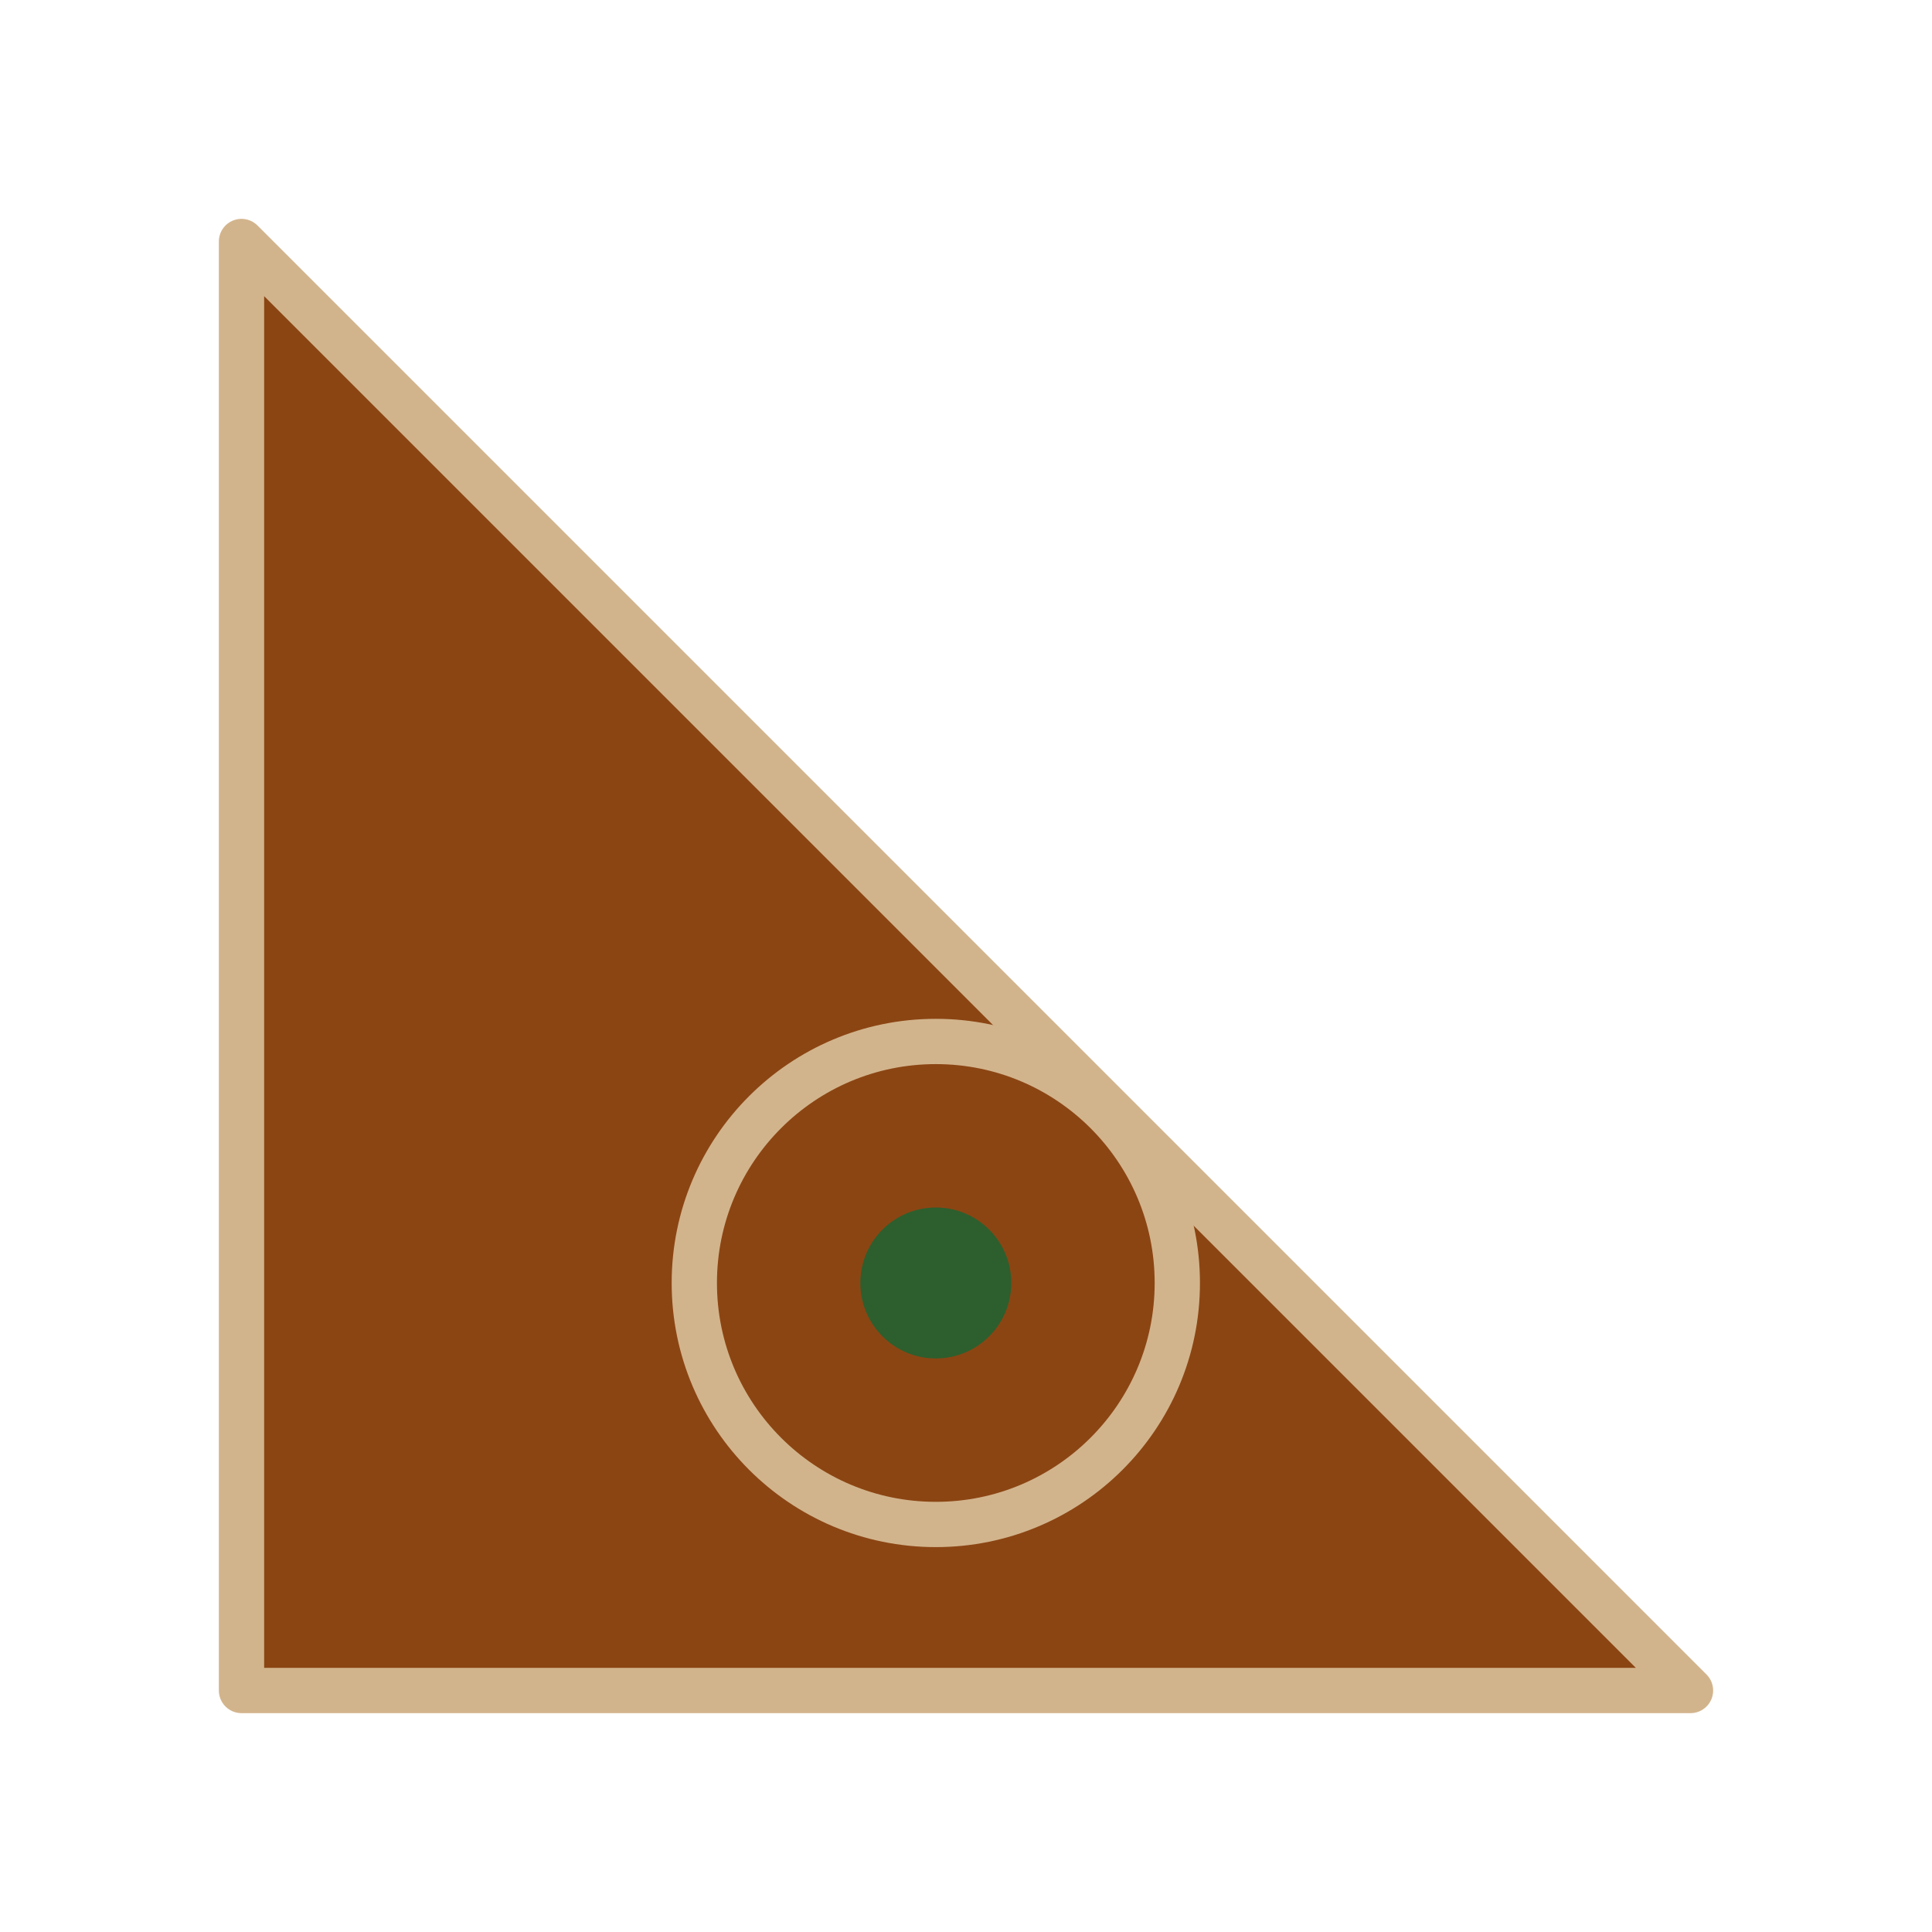
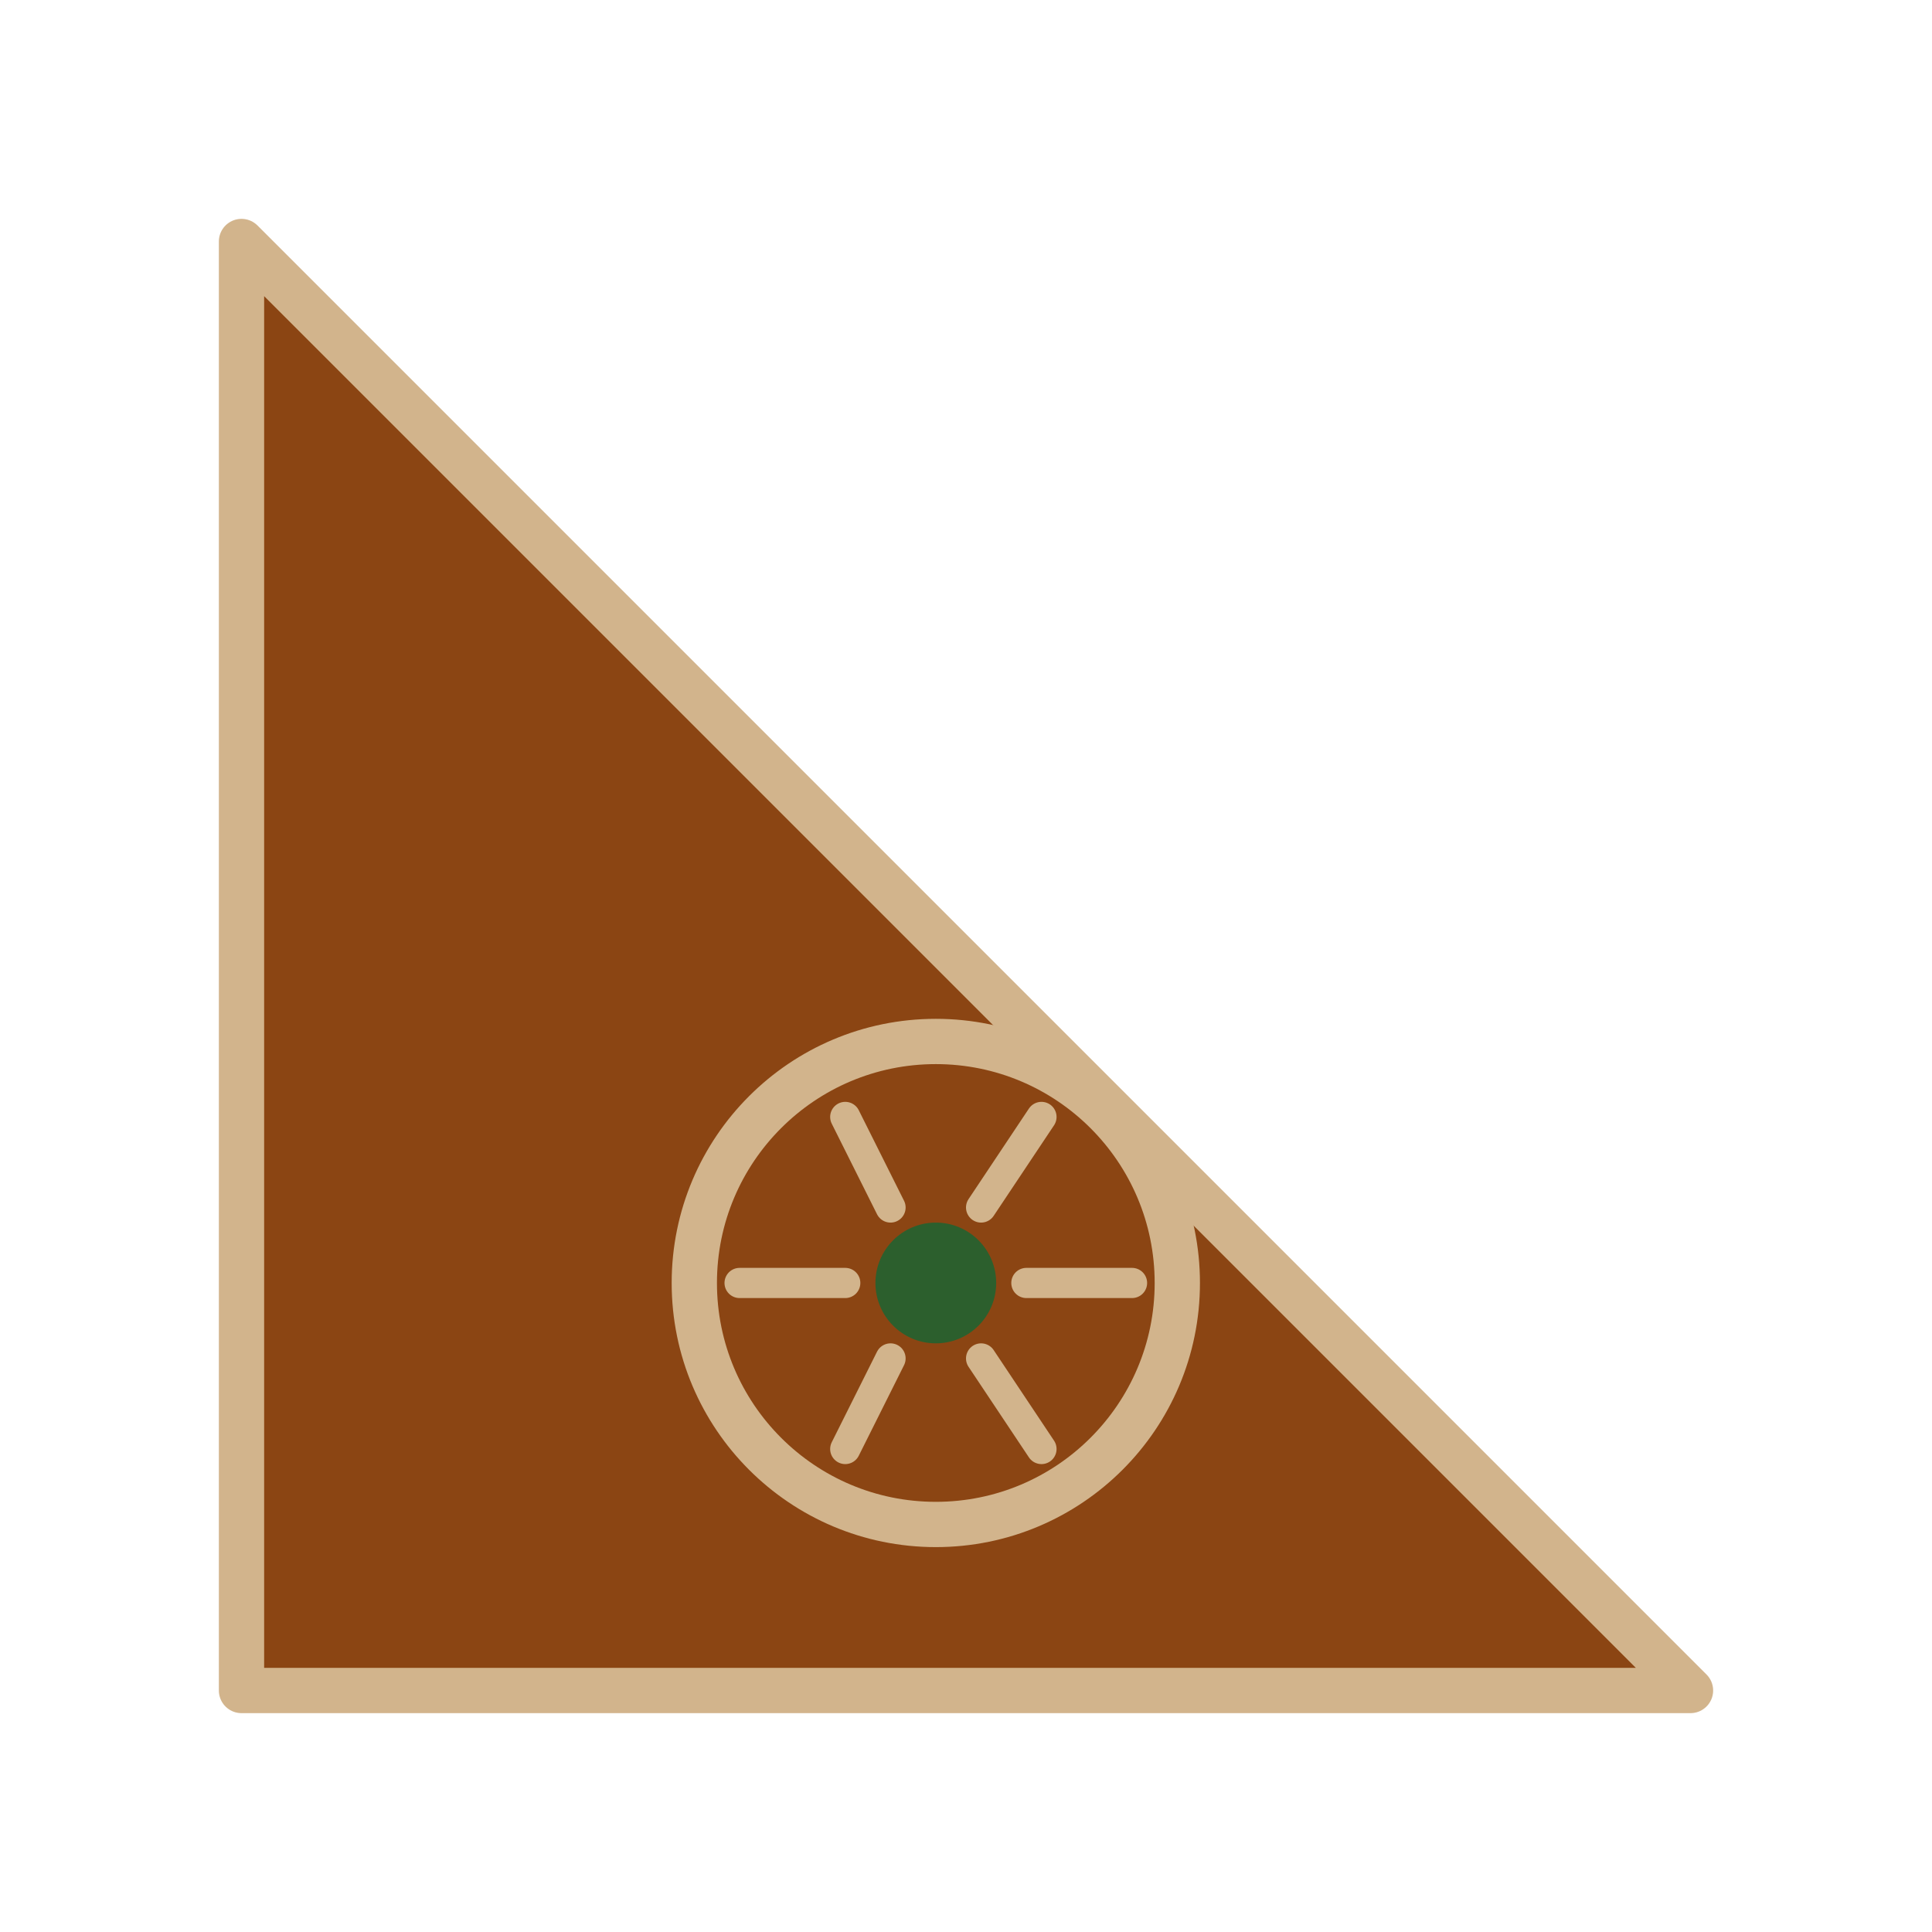
<svg xmlns="http://www.w3.org/2000/svg" viewBox="0 0 128 128">
  <polygon points="16,16 112,112 16,112" fill="#8b4513" stroke="#8b4513" stroke-width="2" stroke-linejoin="round" />
  <polygon points="16,16 112,112 16,112" fill="none" stroke="#d2b48c" stroke-width="3" stroke-linejoin="round" />
  <circle cx="62" cy="85" r="16" fill="none" stroke="#d2b48c" stroke-width="3" />
-   <circle cx="62" cy="85" r="5" fill="#2c5f2d" />
+   <g stroke="#d2b48c" stroke-width="2" stroke-linecap="round">
+     <line x1="68" y1="85" x2="75" y2="85" />
+     <line x1="65" y1="90" x2="69" y2="96" />
+     <line x1="59" y1="90" x2="56" y2="96" />
+     <line x1="56" y1="85" x2="49" y2="85" />
+     <line x1="59" y1="80" x2="56" y2="74" />
+     <line x1="65" y1="80" x2="69" y2="74" />
+   </g>
+   <circle cx="62" cy="85" r="4" fill="#2c5f2d" />
</svg>
